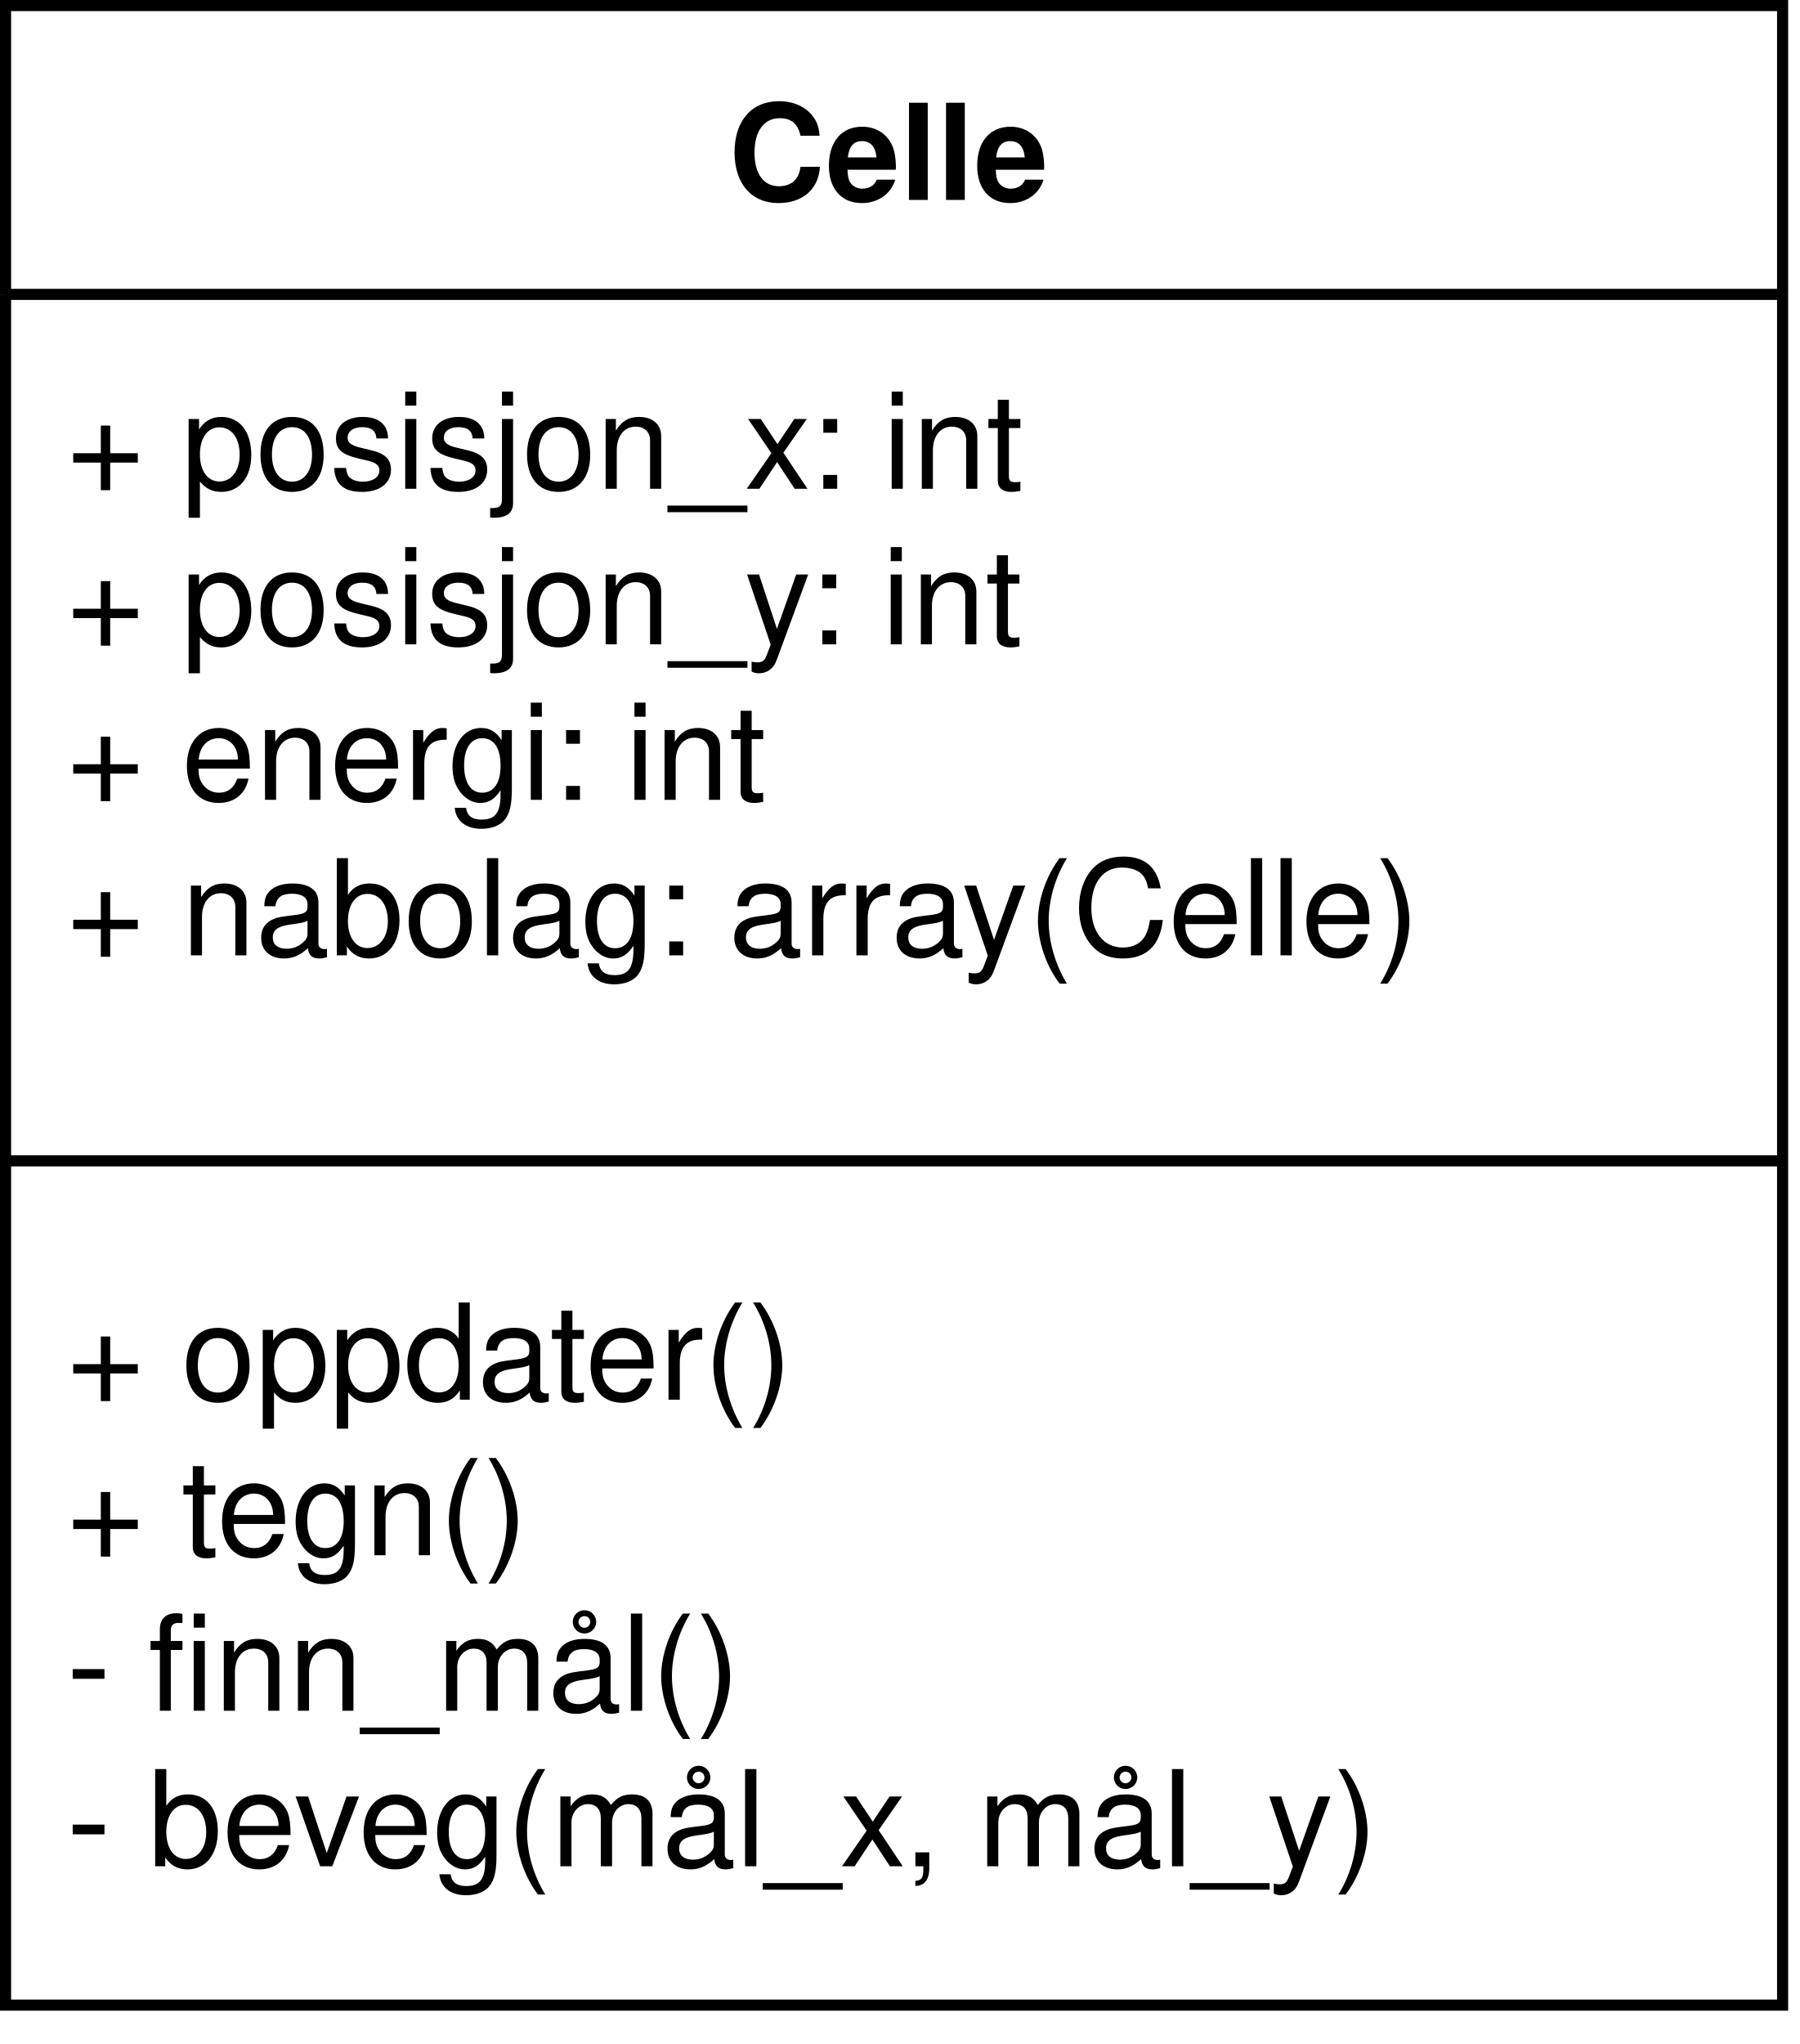
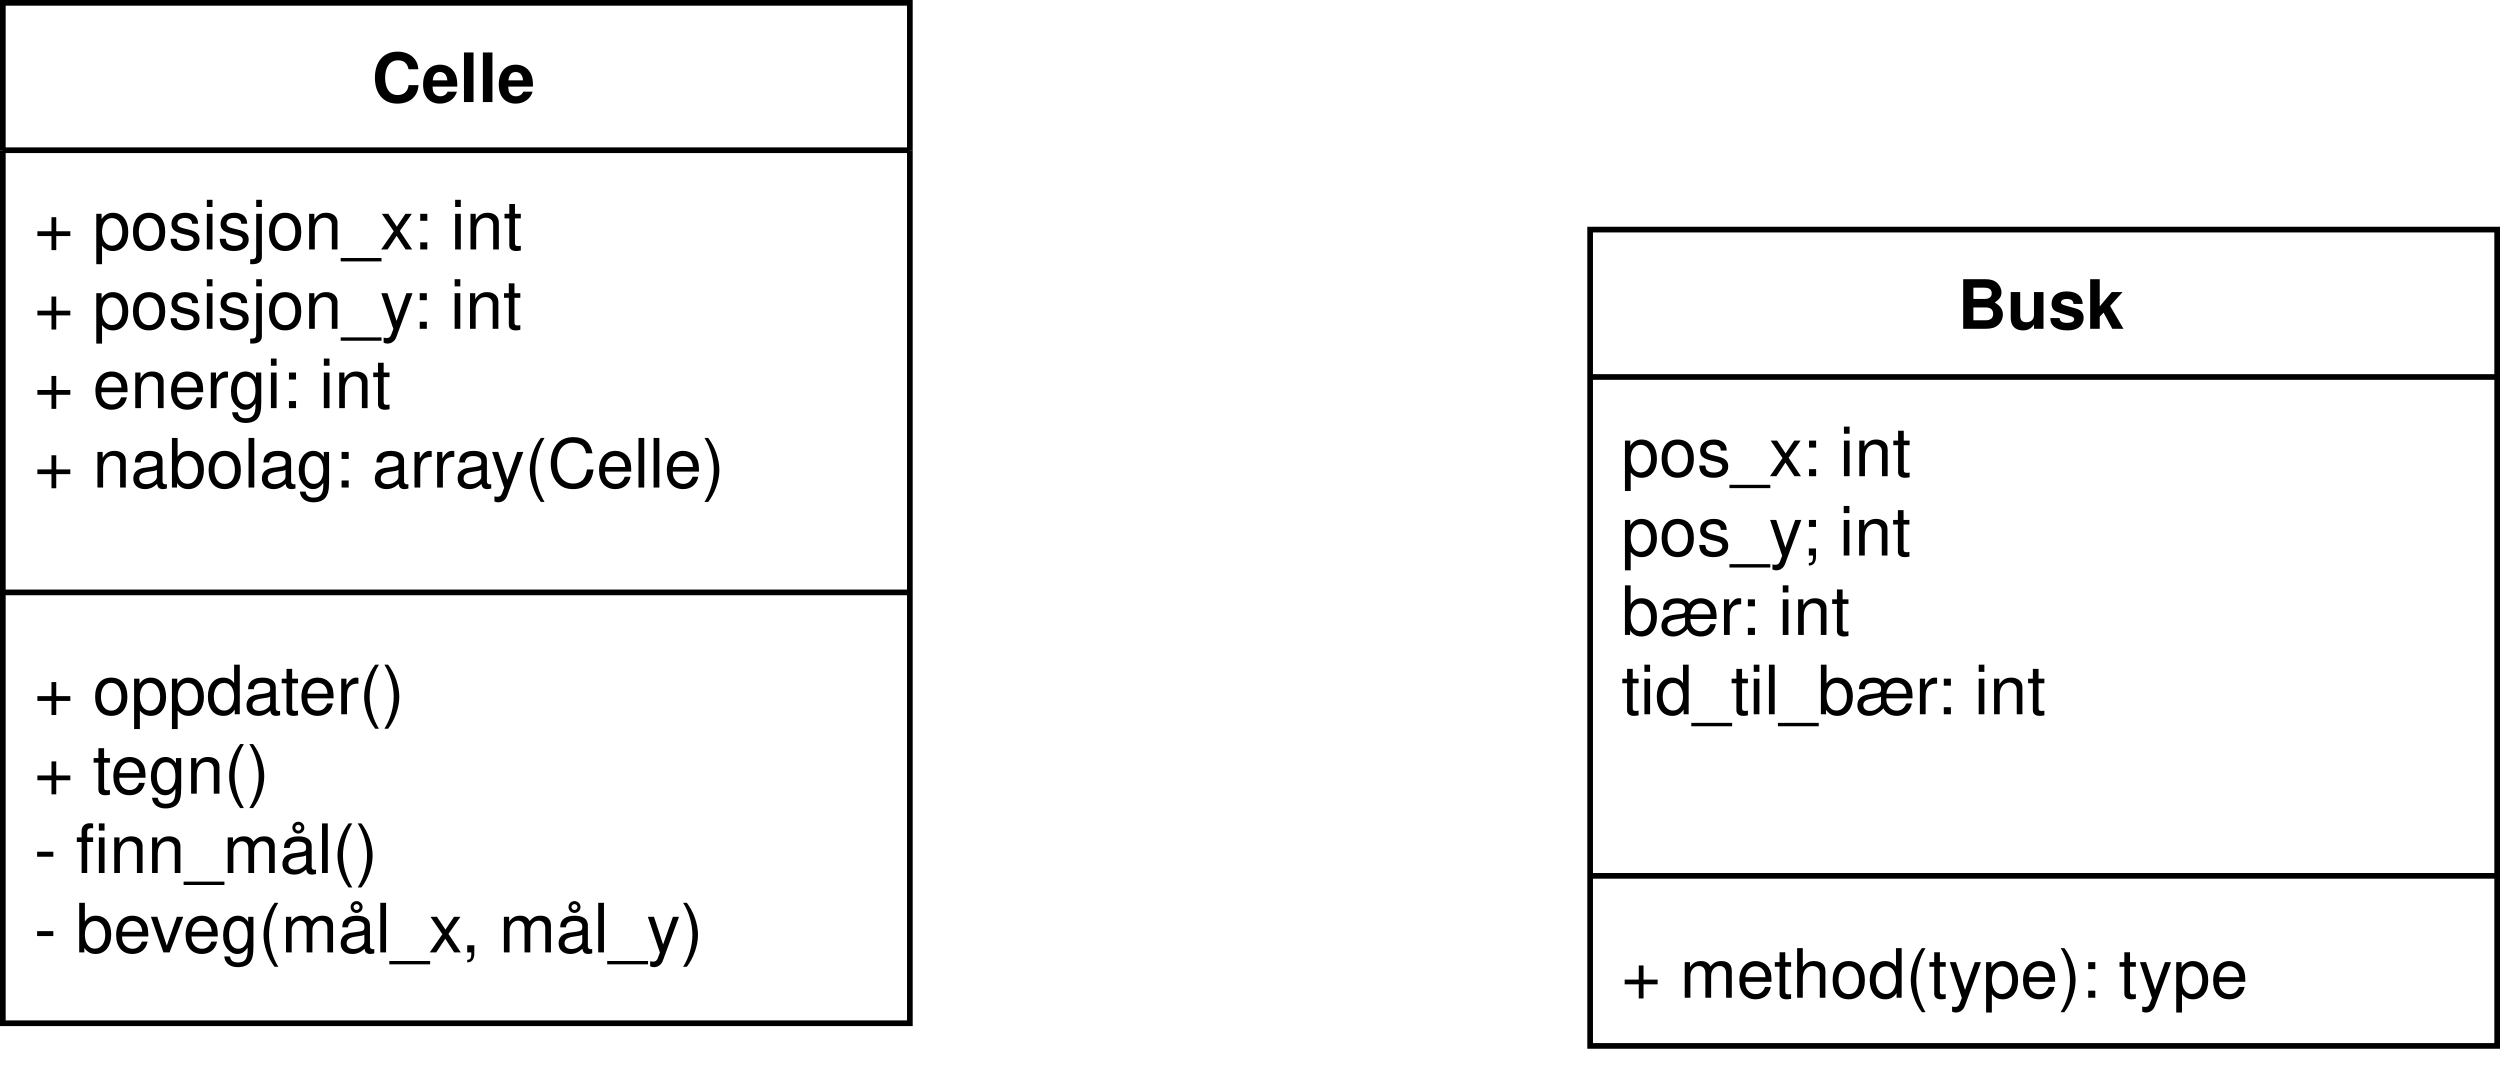
- <svg xmlns="http://www.w3.org/2000/svg" host="65bd71144e" version="1.1" width="162px" height="184px" viewBox="-0.5 -0.5 162 184" content="&lt;mxfile&gt;&lt;diagram id=&quot;B3IfxCWdqe0yYe2EVJUZ&quot; name=&quot;Page-1&quot;&gt;7VZNb6MwEP01SO2hqwDNR48J6XYPrVRtVtpj5cAEvDUeZNwk9NfvGJsQINFmtz2uhBDz5tl45j0bvDDK9w+KFdkTJiC8YJTsvXDpBcF0NKa7ASoLhHdTC6SKJxbyW2DF38GBI4e+8QTKDlEjCs2LLhijlBDrDsaUwl2XtkHRfWvBUhgAq5iJIfqTJzqz6CyYtvg34GnWvNmf3NlMzhqyq6TMWIK7Iyi898JIIWr7lO8jEKZ3TV/suK9nsoeFKZD6kgGBHbBl4s3VZgjgFqerpuJyx3PBJEWLDUq9chmfYiZ4Kuk5pleCImALSnNq1twlNBaExhkXySOr8M0srNQsfm2iRYaKv9O0TLg5Ka200z2YdBgrM5LgEaEKSuI8N9X6PeiJ7TvER1ZqB8QoBCtKvj6UkTOVcrlArTF3pGEzXX9NhbA/glxzHwBz0KoiSpOdOKGrXrxrfXPAsmPPzBzInFfTw9ytnPTgFD2tbjhQ1wsWpiQsefkL5Qutcm74VB+1OQh9W3aHU53ngARq2vm8ZGsULLUE2nisuqrtdd1h9qxGndW1BRS+QoQCyVNLidZ7XIge1NhPwEafNV9ZsJjL9LHmLG9b5LvruIGQxm5EvRszniQgjXFQM82sS8xqC6Q6a0XGC7pIo2j0ZeyNaeERxX4b02XoSkcoqRbGaw8BWXAHxoYn3BVc7C7nJtPFS8w0vf24l25PeKmnnOC1Ila55mD0/0m2nAQQ0Or0w8i4vPEHWoZDLcMTugm2BvFMltYczfzKcnt6/kmyrie5zEDxT5LSH114MMw+LuX4zLGARZEwOsOvrgc7WUMqO/CN+W5yKV9yLwq9+VgMsmvYQnrVpOmooR1CX8Amrv4fAp/lnNmFp0Dw19ahsP0XqXNHP3Th/W8=&lt;/diagram&gt;&lt;/mxfile&gt;">
+ <svg xmlns="http://www.w3.org/2000/svg" host="65bd71144e" version="1.1" width="441px" height="188px" viewBox="-0.5 -0.5 441 188" content="&lt;mxfile&gt;&lt;diagram id=&quot;B3IfxCWdqe0yYe2EVJUZ&quot; name=&quot;Page-1&quot;&gt;7VhNj5swEP01SNnDVgHywR4Tst0edqVVU6nHyAEH3DUeZJxN2F/fMZgQPqJNm6iXRooi+83YeOY9DyMs10/2T5Kk8QuElFvOMNxb7sJynKnn4b8G8hIYT+0SiCQLS+gIWLIPasChQbcspFnDUQFwxdImGIAQNFANjEgJu6bbBnjzqSmJaAdYBoR30Z8sVHGJes60xr9RFsXVk+3JQ2lJSOVsIsliEsLuCHIfLdeXAKocJXufcp27Ki/luq8nrIeDSSrUOQuccsE74VsTm3ag5nAqryLOdizhROBsvgGhlsZi45xwFgkcB/hIKhF4p1IxTNbMGBSkiAYx4+EzyWGrD5YpErxVs3kMkn3gtoSbPdEsleHdmTQ8lnolwkNEJc3Q57WK1m5BL2TfcHwmmTJAAJyTNGPrQxgJkRETc1AKEuPUTabJr46Q7o8gk9wnCglVMkeXyjoxROet+a7WzQGLjzXjGZAYrUaHvWs6cWAY7WfX7bBrOXMdEmQs+wVihaecaX+MD9PsuHYZdsMnP+1DBcWknbYLsgZOotIBLx7JB4W87hqeLalhZlUhAQlv1AcOqKmFgFJ7jPMWVMmP0406Kb4sJQET0XPhsxjVyHeTcQ0Brt3w4jbGLAyp0MIBRRQpVaJPmwLGWTAynuMPOfKHX8bWGA/u49yu5/jT7lL5IDAWwgoNUZTgjmoZ9qjLOVtdRk06i+eIaTq6XEujHi21mOOsYKRkriqM9l/RliABnNY8/dA0Lu7tDpdul0u3hzdO1pS/oqQVA72/LH1bfH5GWVOTTMRUsitRaQ/PLAze5VSOT5QFSNOQYA0f3HVusqKRaMD3+r3JhFgllu9aszHvWNf0nUaDyoylBm8IvgGreX4rAtdSjndmFXAul86kI535Nnu7tQu1iDvE9XQQJ9uF0ajZLjjnVgV7dIUSP+2Qi01Af4+gDXkRc8uwLu73RPYtUixcKcZXPT7/9fX/RDKTq/QA3hUE4t16gE96gIuotO1/1wM8nOgBcKMYwoHKU+zSi/uph7cLegmrZ76fq5v8B7TitP5WUNiOPri4j78B&lt;/diagram&gt;&lt;/mxfile&gt;">
  <defs>
    <clipPath id="mx-clip-4-31-152-74-0">
      <rect x="4" y="31" width="152" height="74" />
    </clipPath>
    <clipPath id="mx-clip-4-113-152-72-0">
      <rect x="4" y="113" width="152" height="72" />
+     </clipPath>
+     <clipPath id="mx-clip-284-71-152-84-0">
+       <rect x="284" y="71" width="152" height="84" />
+     </clipPath>
+     <clipPath id="mx-clip-284-163-152-26-0">
+       <rect x="284" y="163" width="152" height="26" />
    </clipPath>
  </defs>
  <g>
    <path d="M 0 26 L 0 0 L 160 0 L 160 26" fill="rgb(255, 255, 255)" stroke="rgb(0, 0, 0)" stroke-miterlimit="10" pointer-events="all" />
    <path d="M 0 26 L 0 180 L 160 180 L 160 26" fill="none" stroke="rgb(0, 0, 0)" stroke-miterlimit="10" pointer-events="none" />
    <path d="M 0 26 L 160 26" fill="none" stroke="rgb(0, 0, 0)" stroke-miterlimit="10" pointer-events="none" />
    <g fill="rgb(0, 0, 0)" font-family="Helvetica" font-weight="bold" pointer-events="none" text-anchor="middle" font-size="12px">
      <text x="79.5" y="17.5">
                Celle
            </text>
    </g>
    <g fill="rgb(0, 0, 0)" font-family="Helvetica" pointer-events="none" clip-path="url(#mx-clip-4-31-152-74-0)" font-size="12px">
      <text x="5.5" y="43.5">
                + posisjon_x: int
            </text>
      <text x="5.5" y="57.5">
                + posisjon_y: int
            </text>
      <text x="5.5" y="71.5">
                + energi: int
            </text>
      <text x="5.5" y="85.5">
                + nabolag: array(Celle)
            </text>
    </g>
    <path d="M 0 104 L 160 104" fill="none" stroke="rgb(0, 0, 0)" stroke-miterlimit="10" pointer-events="none" />
    <g fill="rgb(0, 0, 0)" font-family="Helvetica" pointer-events="none" clip-path="url(#mx-clip-4-113-152-72-0)" font-size="12px">
      <text x="5.5" y="125.5">
                + oppdater()
            </text>
      <text x="5.5" y="139.5">
                + tegn()
            </text>
      <text x="5.5" y="153.5">
                - finn_mål()
            </text>
      <text x="5.5" y="167.5">
                - beveg(mål_x, mål_y)
            </text>
    </g>
+     <path d="M 280 66 L 280 40 L 440 40 L 440 66" fill="rgb(255, 255, 255)" stroke="rgb(0, 0, 0)" stroke-miterlimit="10" pointer-events="none" />
+     <path d="M 280 66 L 280 184 L 440 184 L 440 66" fill="none" stroke="rgb(0, 0, 0)" stroke-miterlimit="10" pointer-events="none" />
+     <path d="M 280 66 L 440 66" fill="none" stroke="rgb(0, 0, 0)" stroke-miterlimit="10" pointer-events="none" />
+     <g fill="rgb(0, 0, 0)" font-family="Helvetica" font-weight="bold" pointer-events="none" text-anchor="middle" font-size="12px">
+       <text x="359.5" y="57.5">
+                 Busk
+             </text>
+     </g>
+     <g fill="rgb(0, 0, 0)" font-family="Helvetica" pointer-events="none" clip-path="url(#mx-clip-284-71-152-84-0)" font-size="12px">
+       <text x="285.5" y="83.5">
+                 pos_x: int
+             </text>
+       <text x="285.5" y="97.5">
+                 pos_y; int
+             </text>
+       <text x="285.5" y="111.5">
+                 bær: int
+             </text>
+       <text x="285.5" y="125.5">
+                 tid_til_bær: int
+             </text>
+     </g>
+     <path d="M 280 154 L 440 154" fill="none" stroke="rgb(0, 0, 0)" stroke-miterlimit="10" pointer-events="none" />
+     <g fill="rgb(0, 0, 0)" font-family="Helvetica" pointer-events="none" clip-path="url(#mx-clip-284-163-152-26-0)" font-size="12px">
+       <text x="285.5" y="175.5">
+                 + method(type): type
+             </text>
+     </g>
  </g>
</svg>
